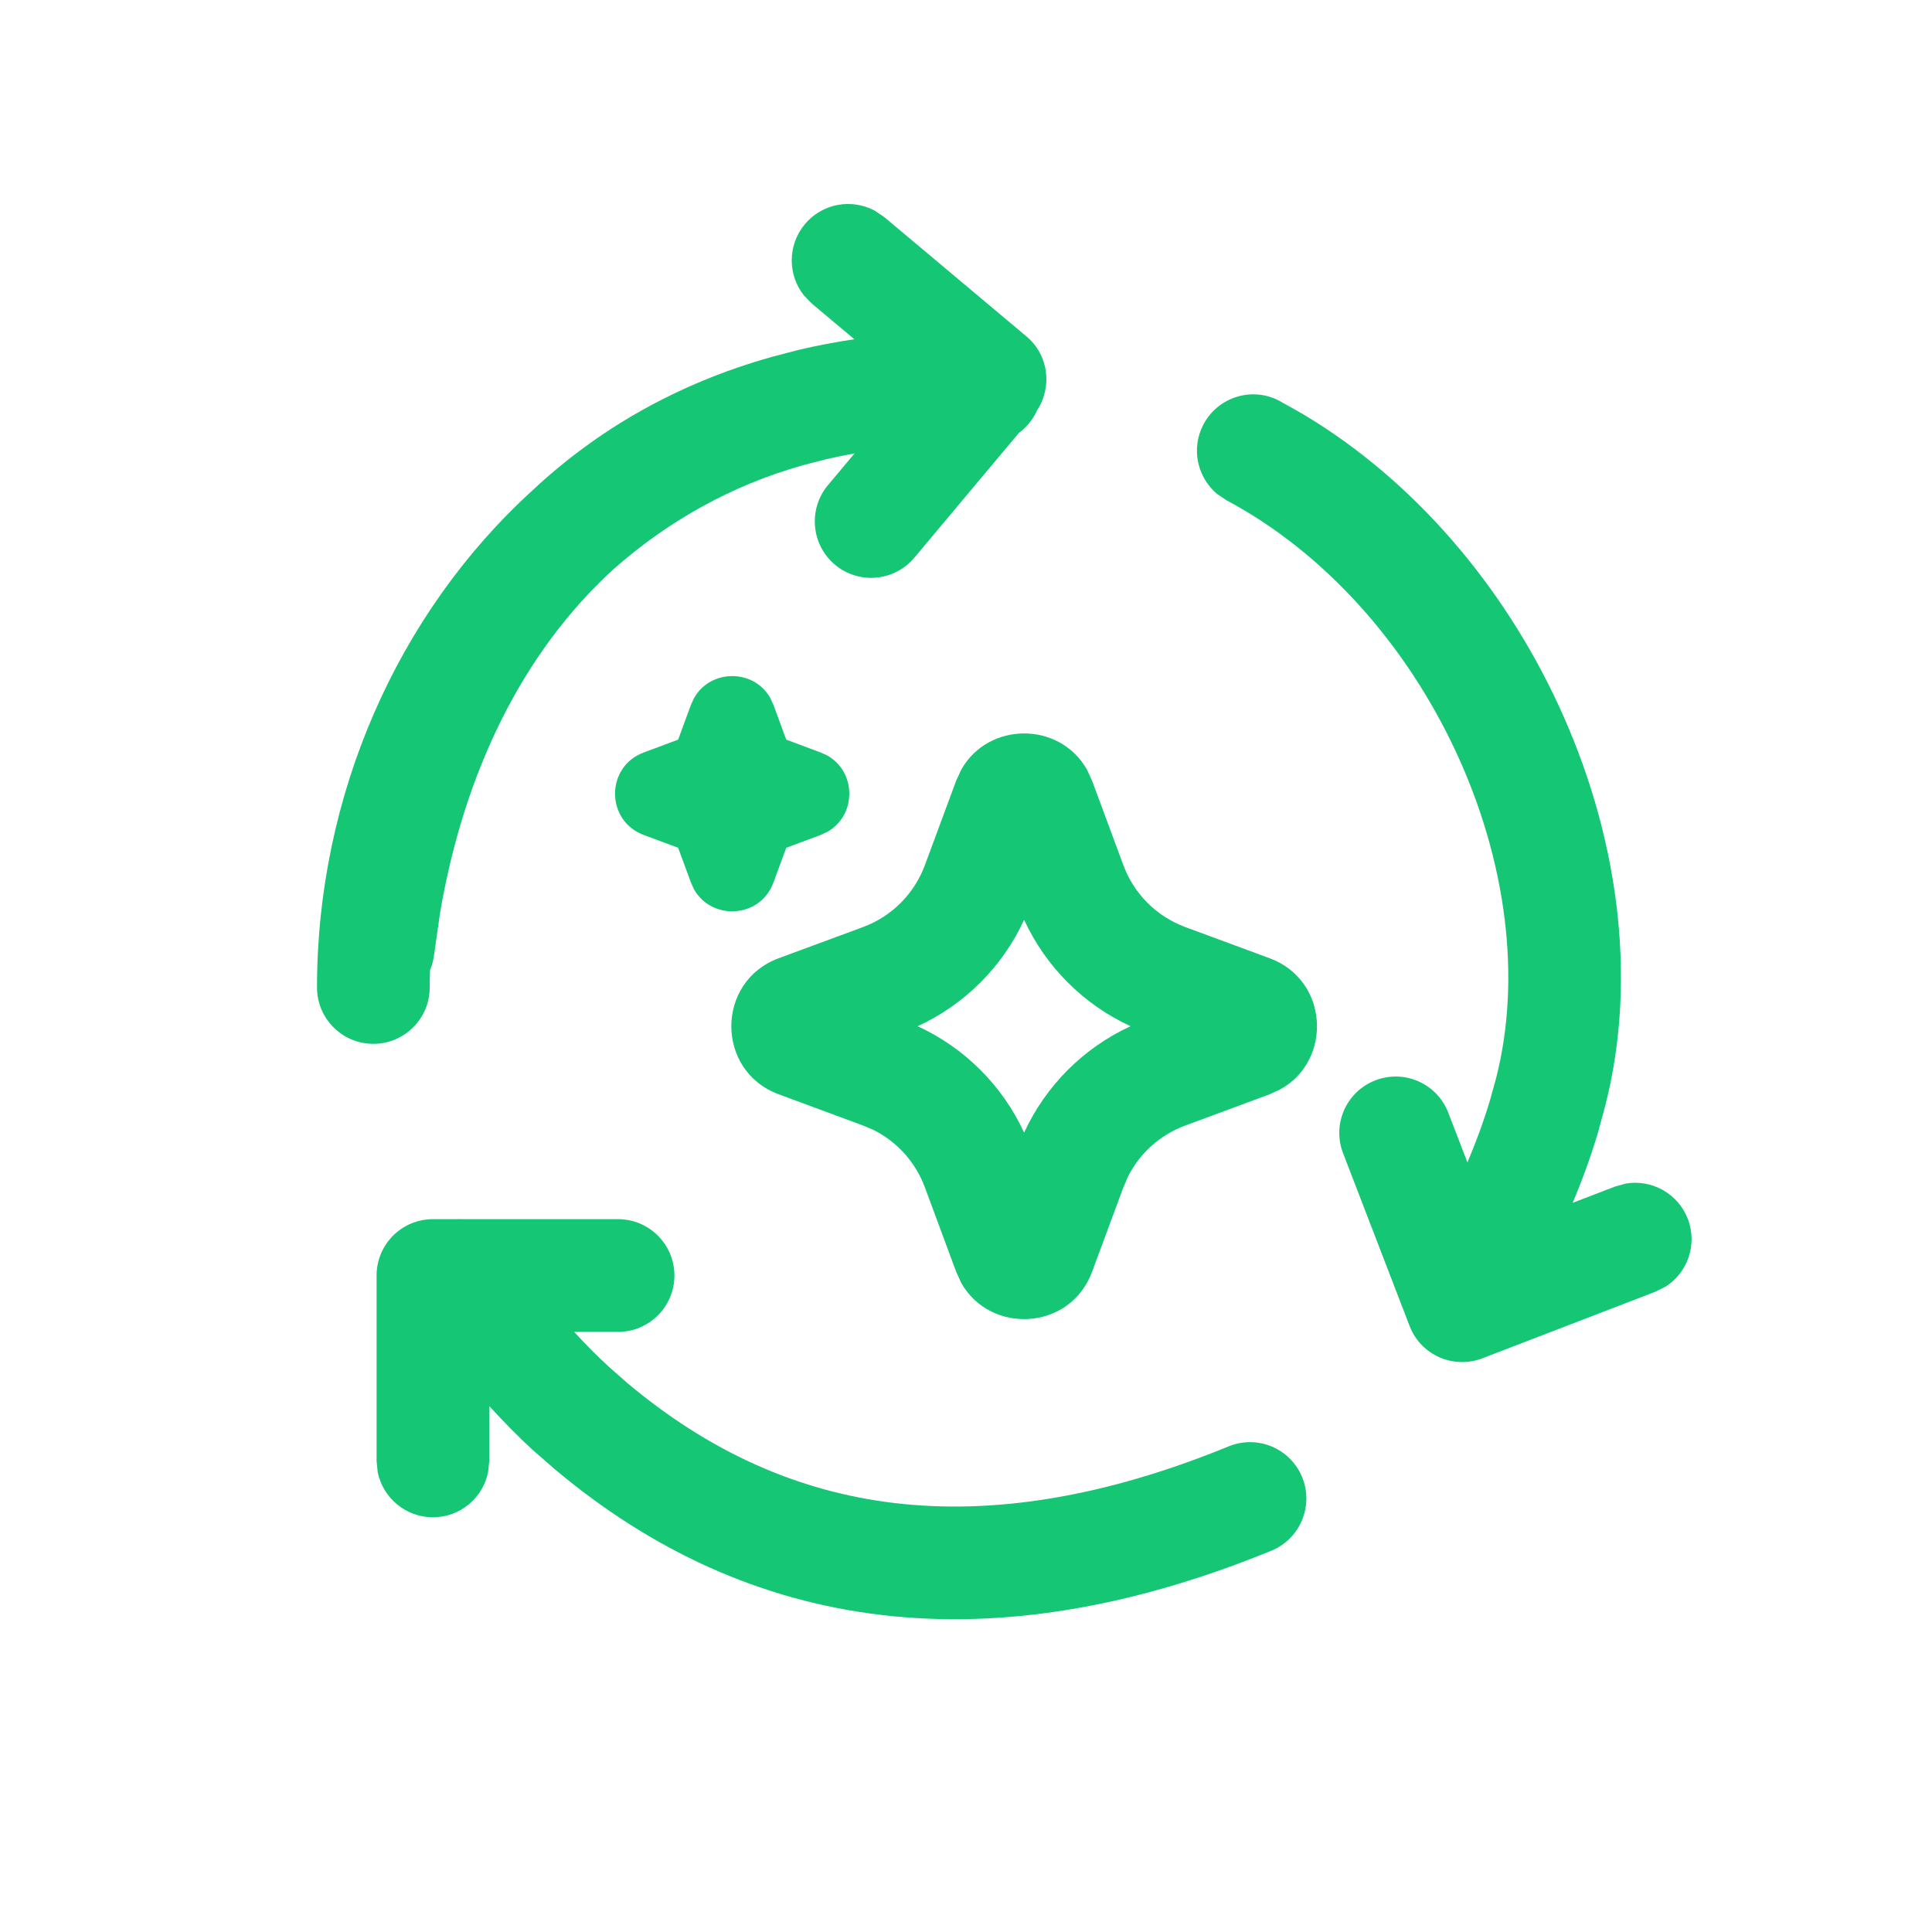
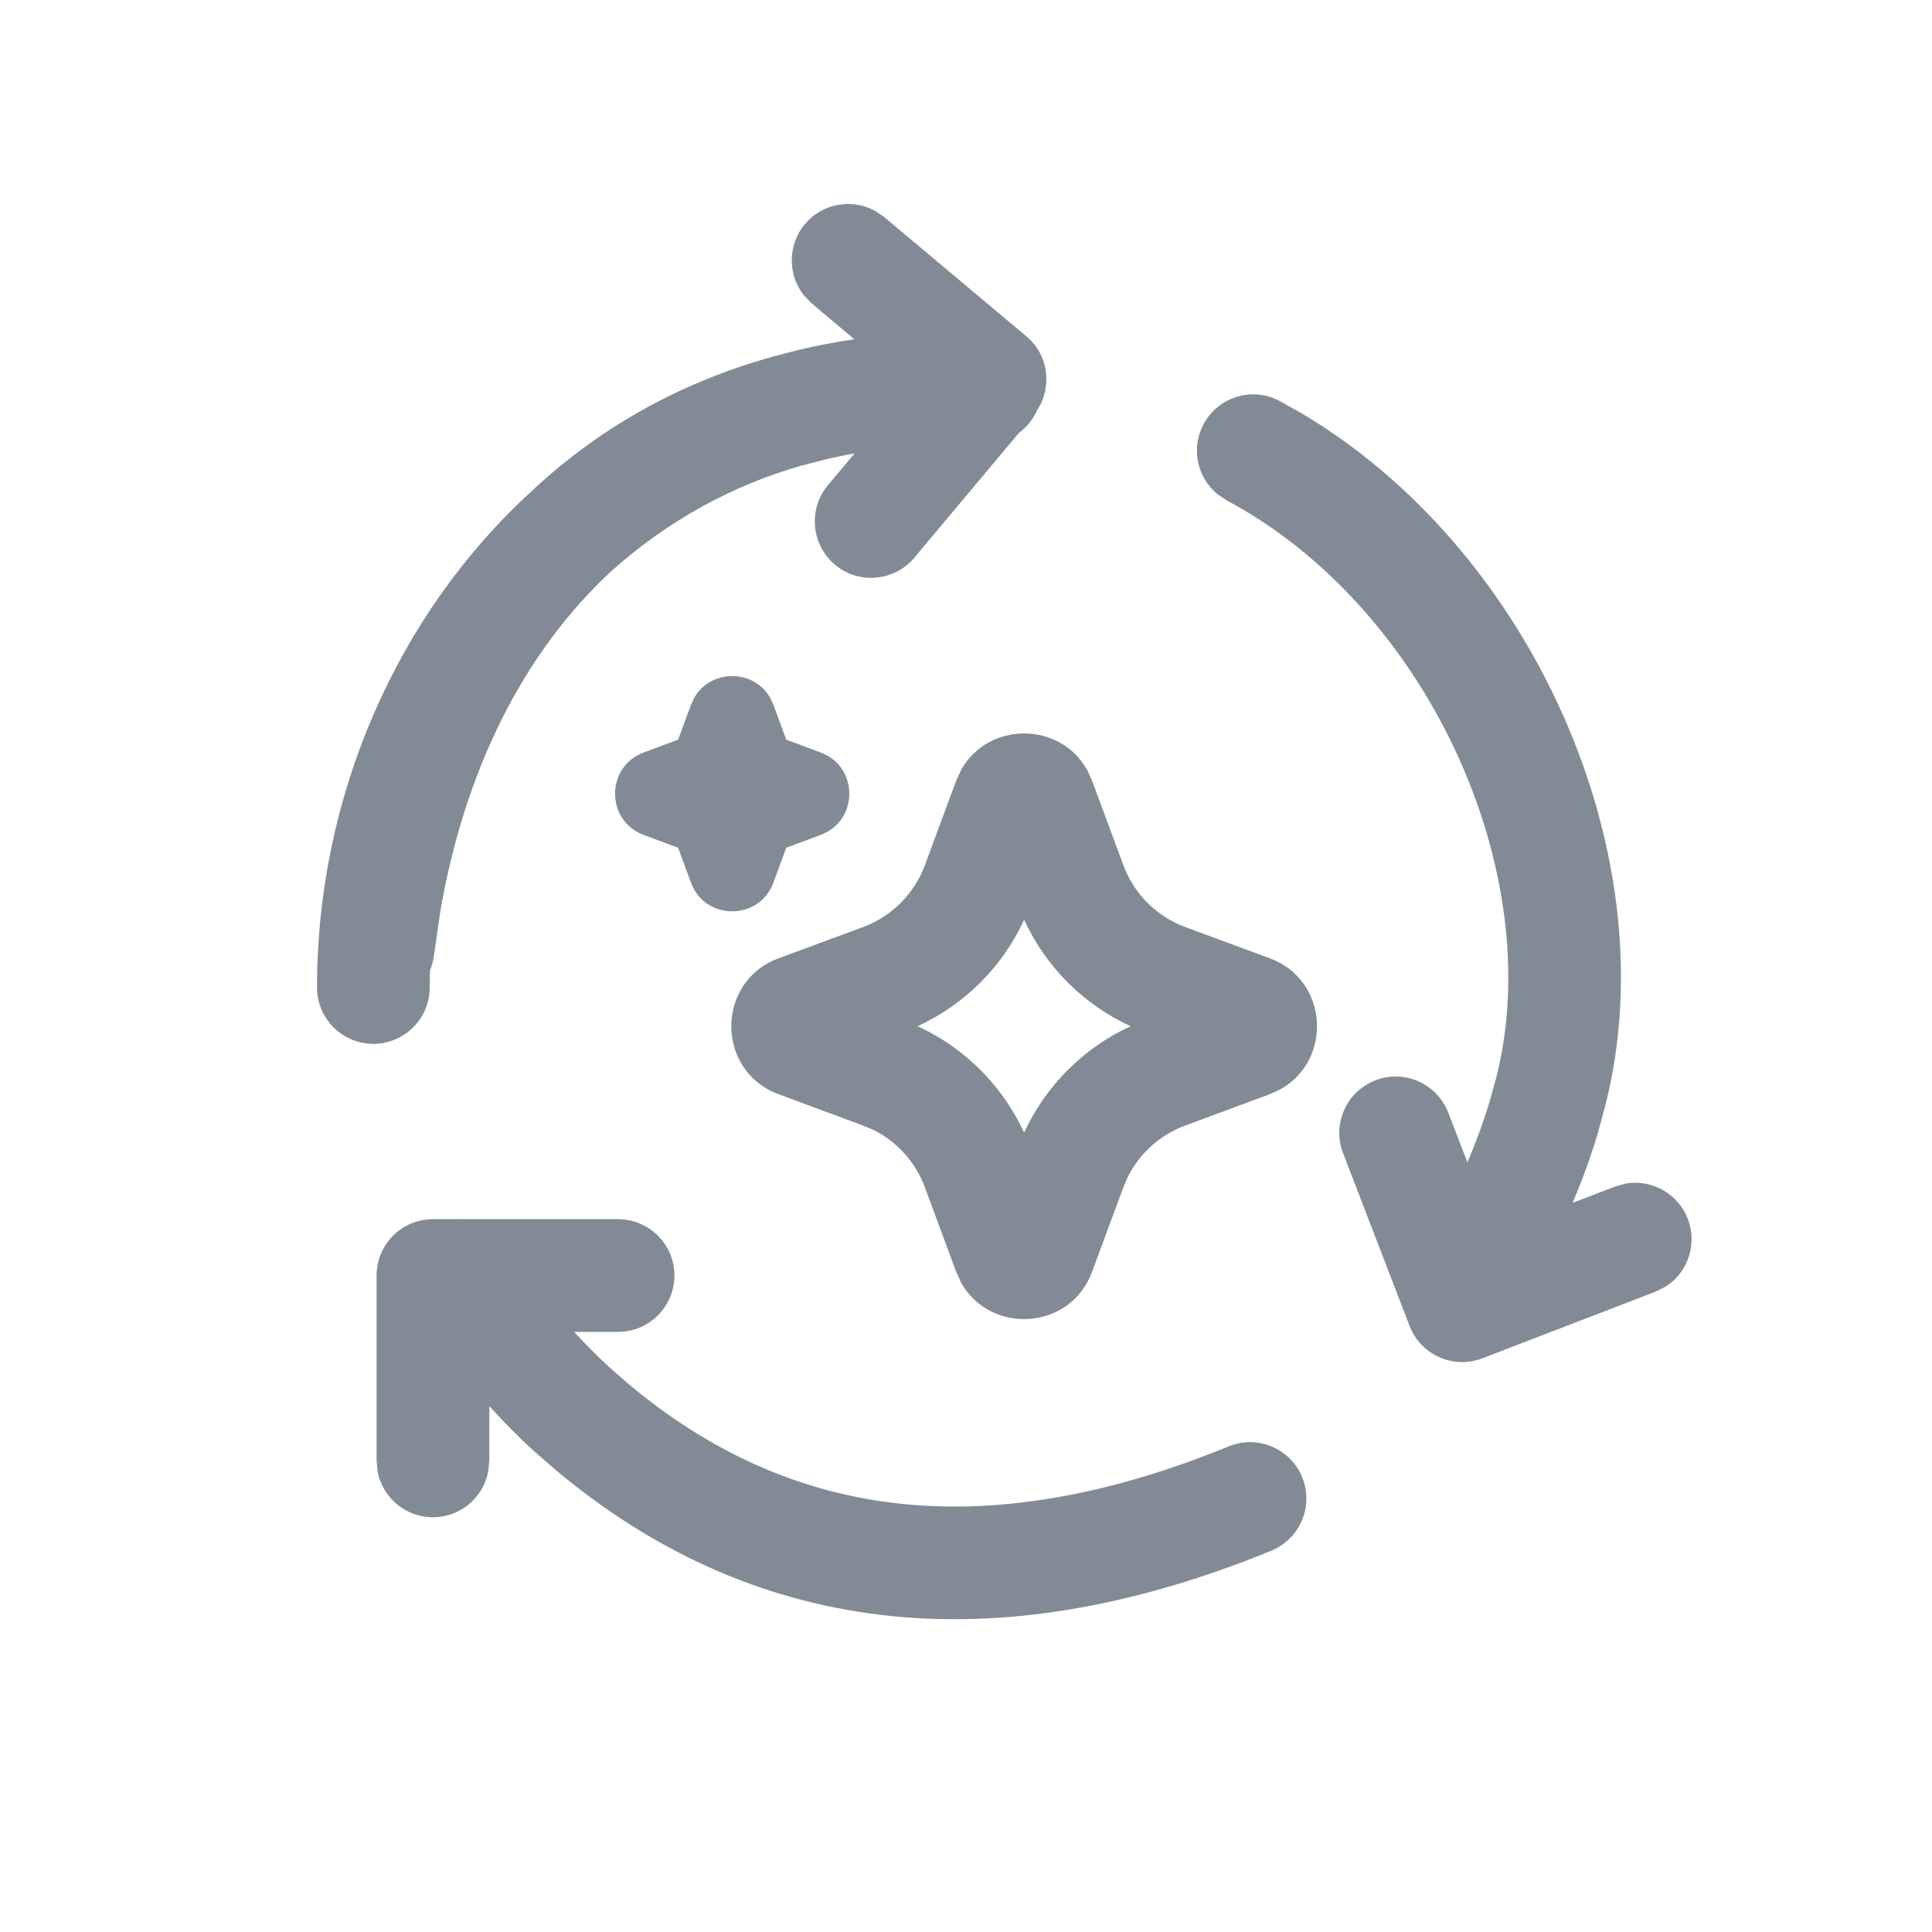
<svg xmlns="http://www.w3.org/2000/svg" width="24" height="24" viewBox="0 0 24 24" fill="none">
-   <path d="M5.746 15.145H7.678C8.064 15.145 8.378 15.458 8.378 15.845C8.378 16.231 8.064 16.545 7.678 16.545H7.132C7.272 16.697 7.418 16.846 7.572 16.986L7.789 17.177C8.804 18.031 9.906 18.529 11.117 18.672C12.334 18.815 13.708 18.604 15.264 17.967C15.621 17.821 16.029 17.992 16.176 18.35C16.322 18.707 16.151 19.116 15.794 19.263C14.072 19.967 12.457 20.239 10.953 20.062C9.443 19.884 8.089 19.259 6.887 18.247L6.628 18.021C6.434 17.845 6.253 17.658 6.078 17.467V18.148L6.063 18.289C5.998 18.608 5.716 18.848 5.378 18.848C5.04 18.848 4.758 18.608 4.692 18.289L4.678 18.148V15.845C4.678 15.458 4.991 15.145 5.378 15.145H5.663C5.691 15.143 5.718 15.143 5.746 15.145Z" fill="#15C674" />
-   <path d="M14.951 5.27C15.133 4.929 15.556 4.799 15.896 4.981L16.18 5.141C17.575 5.971 18.678 7.288 19.358 8.755C20.084 10.318 20.357 12.11 19.94 13.74L19.85 14.072C19.761 14.37 19.655 14.66 19.536 14.942L20.062 14.74L20.199 14.702C20.52 14.649 20.845 14.826 20.967 15.142C21.088 15.457 20.966 15.807 20.692 15.982L20.564 16.046L18.415 16.873C18.055 17.012 17.65 16.833 17.511 16.473L16.684 14.325C16.545 13.964 16.725 13.559 17.086 13.42C17.447 13.281 17.852 13.461 17.991 13.822L18.229 14.44C18.334 14.191 18.429 13.935 18.508 13.672L18.585 13.394C18.906 12.138 18.707 10.678 18.089 9.345C17.471 8.013 16.459 6.866 15.238 6.216L15.122 6.138C14.871 5.93 14.792 5.568 14.951 5.27Z" fill="#15C674" />
-   <path fill-rule="evenodd" clip-rule="evenodd" d="M11.941 9.561C12.279 8.961 13.165 8.961 13.503 9.561L13.566 9.698L13.955 10.748C14.087 11.104 14.367 11.384 14.723 11.516L15.773 11.904C16.507 12.176 16.553 13.168 15.91 13.529L15.773 13.593L14.723 13.982C14.412 14.097 14.158 14.325 14.011 14.619L13.955 14.749L13.566 15.799C13.294 16.533 12.303 16.579 11.941 15.937L11.878 15.799L11.489 14.749C11.374 14.438 11.145 14.184 10.852 14.037L10.722 13.982L9.672 13.593C8.889 13.303 8.889 12.194 9.672 11.904L10.722 11.516C11.077 11.384 11.357 11.104 11.489 10.748L11.878 9.698L11.941 9.561ZM12.722 11.426C12.453 12.01 11.984 12.479 11.399 12.748C11.984 13.017 12.453 13.486 12.722 14.07C12.991 13.486 13.46 13.017 14.044 12.748C13.46 12.479 12.991 12.01 12.722 11.426Z" fill="#15C674" />
-   <path d="M9.999 2.784C10.216 2.525 10.582 2.463 10.868 2.618L10.985 2.697L12.751 4.179C13.026 4.409 13.075 4.804 12.883 5.097C12.833 5.21 12.754 5.306 12.656 5.379L11.358 6.928C11.11 7.224 10.668 7.263 10.372 7.015C10.076 6.766 10.037 6.324 10.285 6.027L10.616 5.632C10.494 5.654 10.372 5.679 10.25 5.708L9.972 5.78C9.088 6.028 8.294 6.476 7.622 7.07C6.478 8.114 5.763 9.612 5.468 11.332L5.39 11.877C5.382 11.939 5.364 11.997 5.342 12.052C5.34 12.123 5.338 12.195 5.338 12.267C5.338 12.653 5.024 12.967 4.638 12.967C4.251 12.967 3.938 12.653 3.938 12.267C3.938 9.887 4.934 7.623 6.612 6.094C7.412 5.344 8.401 4.766 9.59 4.433L9.923 4.346C10.152 4.291 10.383 4.249 10.613 4.214L10.085 3.771L9.986 3.669C9.784 3.414 9.782 3.043 9.999 2.784Z" fill="#15C674" />
-   <path d="M8.621 8.673C8.826 8.307 9.366 8.307 9.57 8.673L9.608 8.756L9.767 9.188L10.195 9.348L10.278 9.386C10.641 9.591 10.641 10.128 10.278 10.333L10.195 10.372L9.767 10.531L9.608 10.963C9.444 11.41 8.84 11.438 8.621 11.047L8.583 10.963L8.424 10.531L7.996 10.372C7.522 10.195 7.522 9.524 7.996 9.348L8.424 9.188L8.583 8.756L8.621 8.673Z" fill="#15C674" />
+   <path d="M5.746 15.145H7.678C8.064 15.145 8.378 15.458 8.378 15.845C8.378 16.231 8.064 16.545 7.678 16.545H7.132C7.272 16.697 7.418 16.846 7.572 16.986L7.789 17.177C8.804 18.031 9.906 18.529 11.117 18.672C12.334 18.815 13.708 18.604 15.264 17.967C15.621 17.821 16.029 17.992 16.176 18.35C16.322 18.707 16.151 19.116 15.794 19.263C14.072 19.967 12.457 20.239 10.953 20.062C9.443 19.884 8.089 19.259 6.887 18.247L6.628 18.021C6.434 17.845 6.253 17.658 6.078 17.467V18.148L6.063 18.289C5.998 18.608 5.716 18.848 5.378 18.848C5.04 18.848 4.758 18.608 4.692 18.289L4.678 18.148V15.845C4.678 15.458 4.991 15.145 5.378 15.145H5.663C5.691 15.143 5.718 15.143 5.746 15.145Z" fill="#828B95" />
+   <path d="M14.951 5.27C15.133 4.929 15.556 4.799 15.896 4.981L16.18 5.141C17.575 5.971 18.678 7.288 19.358 8.755C20.084 10.318 20.357 12.11 19.94 13.74L19.85 14.072C19.761 14.37 19.655 14.66 19.536 14.942L20.062 14.74L20.199 14.702C20.52 14.649 20.845 14.826 20.967 15.142C21.088 15.457 20.966 15.807 20.692 15.982L20.564 16.046L18.415 16.873C18.055 17.012 17.65 16.833 17.511 16.473L16.684 14.325C16.545 13.964 16.725 13.559 17.086 13.42C17.447 13.281 17.852 13.461 17.991 13.822L18.229 14.44C18.334 14.191 18.429 13.935 18.508 13.672L18.585 13.394C18.906 12.138 18.707 10.678 18.089 9.345C17.471 8.013 16.459 6.866 15.238 6.216L15.122 6.138C14.871 5.93 14.792 5.568 14.951 5.27Z" fill="#828B95" />
+   <path fill-rule="evenodd" clip-rule="evenodd" d="M11.941 9.561C12.279 8.961 13.165 8.961 13.503 9.561L13.566 9.698L13.955 10.748C14.087 11.104 14.367 11.384 14.723 11.516L15.773 11.904C16.507 12.176 16.553 13.168 15.91 13.529L15.773 13.593L14.723 13.982C14.412 14.097 14.158 14.325 14.011 14.619L13.955 14.749L13.566 15.799C13.294 16.533 12.303 16.579 11.941 15.937L11.878 15.799L11.489 14.749C11.374 14.438 11.145 14.184 10.852 14.037L10.722 13.982L9.672 13.593C8.889 13.303 8.889 12.194 9.672 11.904L10.722 11.516C11.077 11.384 11.357 11.104 11.489 10.748L11.878 9.698L11.941 9.561ZM12.722 11.426C12.453 12.01 11.984 12.479 11.399 12.748C11.984 13.017 12.453 13.486 12.722 14.07C12.991 13.486 13.46 13.017 14.044 12.748C13.46 12.479 12.991 12.01 12.722 11.426Z" fill="#828B95" />
+   <path d="M9.999 2.784C10.216 2.525 10.582 2.463 10.868 2.618L10.985 2.697L12.751 4.179C13.026 4.409 13.075 4.804 12.883 5.097C12.833 5.21 12.754 5.306 12.656 5.379L11.358 6.928C11.11 7.224 10.668 7.263 10.372 7.015C10.076 6.766 10.037 6.324 10.285 6.027L10.616 5.632C10.494 5.654 10.372 5.679 10.25 5.708L9.972 5.78C9.088 6.028 8.294 6.476 7.622 7.07C6.478 8.114 5.763 9.612 5.468 11.332L5.39 11.877C5.382 11.939 5.364 11.997 5.342 12.052C5.34 12.123 5.338 12.195 5.338 12.267C5.338 12.653 5.024 12.967 4.638 12.967C4.251 12.967 3.938 12.653 3.938 12.267C3.938 9.887 4.934 7.623 6.612 6.094C7.412 5.344 8.401 4.766 9.59 4.433L9.923 4.346C10.152 4.291 10.383 4.249 10.613 4.214L10.085 3.771L9.986 3.669C9.784 3.414 9.782 3.043 9.999 2.784Z" fill="#828B95" />
+   <path d="M8.621 8.673C8.826 8.307 9.366 8.307 9.57 8.673L9.608 8.756L9.767 9.188L10.195 9.348L10.278 9.386C10.641 9.591 10.641 10.128 10.278 10.333L10.195 10.372L9.767 10.531L9.608 10.963C9.444 11.41 8.84 11.438 8.621 11.047L8.583 10.963L8.424 10.531L7.996 10.372C7.522 10.195 7.522 9.524 7.996 9.348L8.424 9.188L8.583 8.756L8.621 8.673Z" fill="#828B95" />
</svg>
